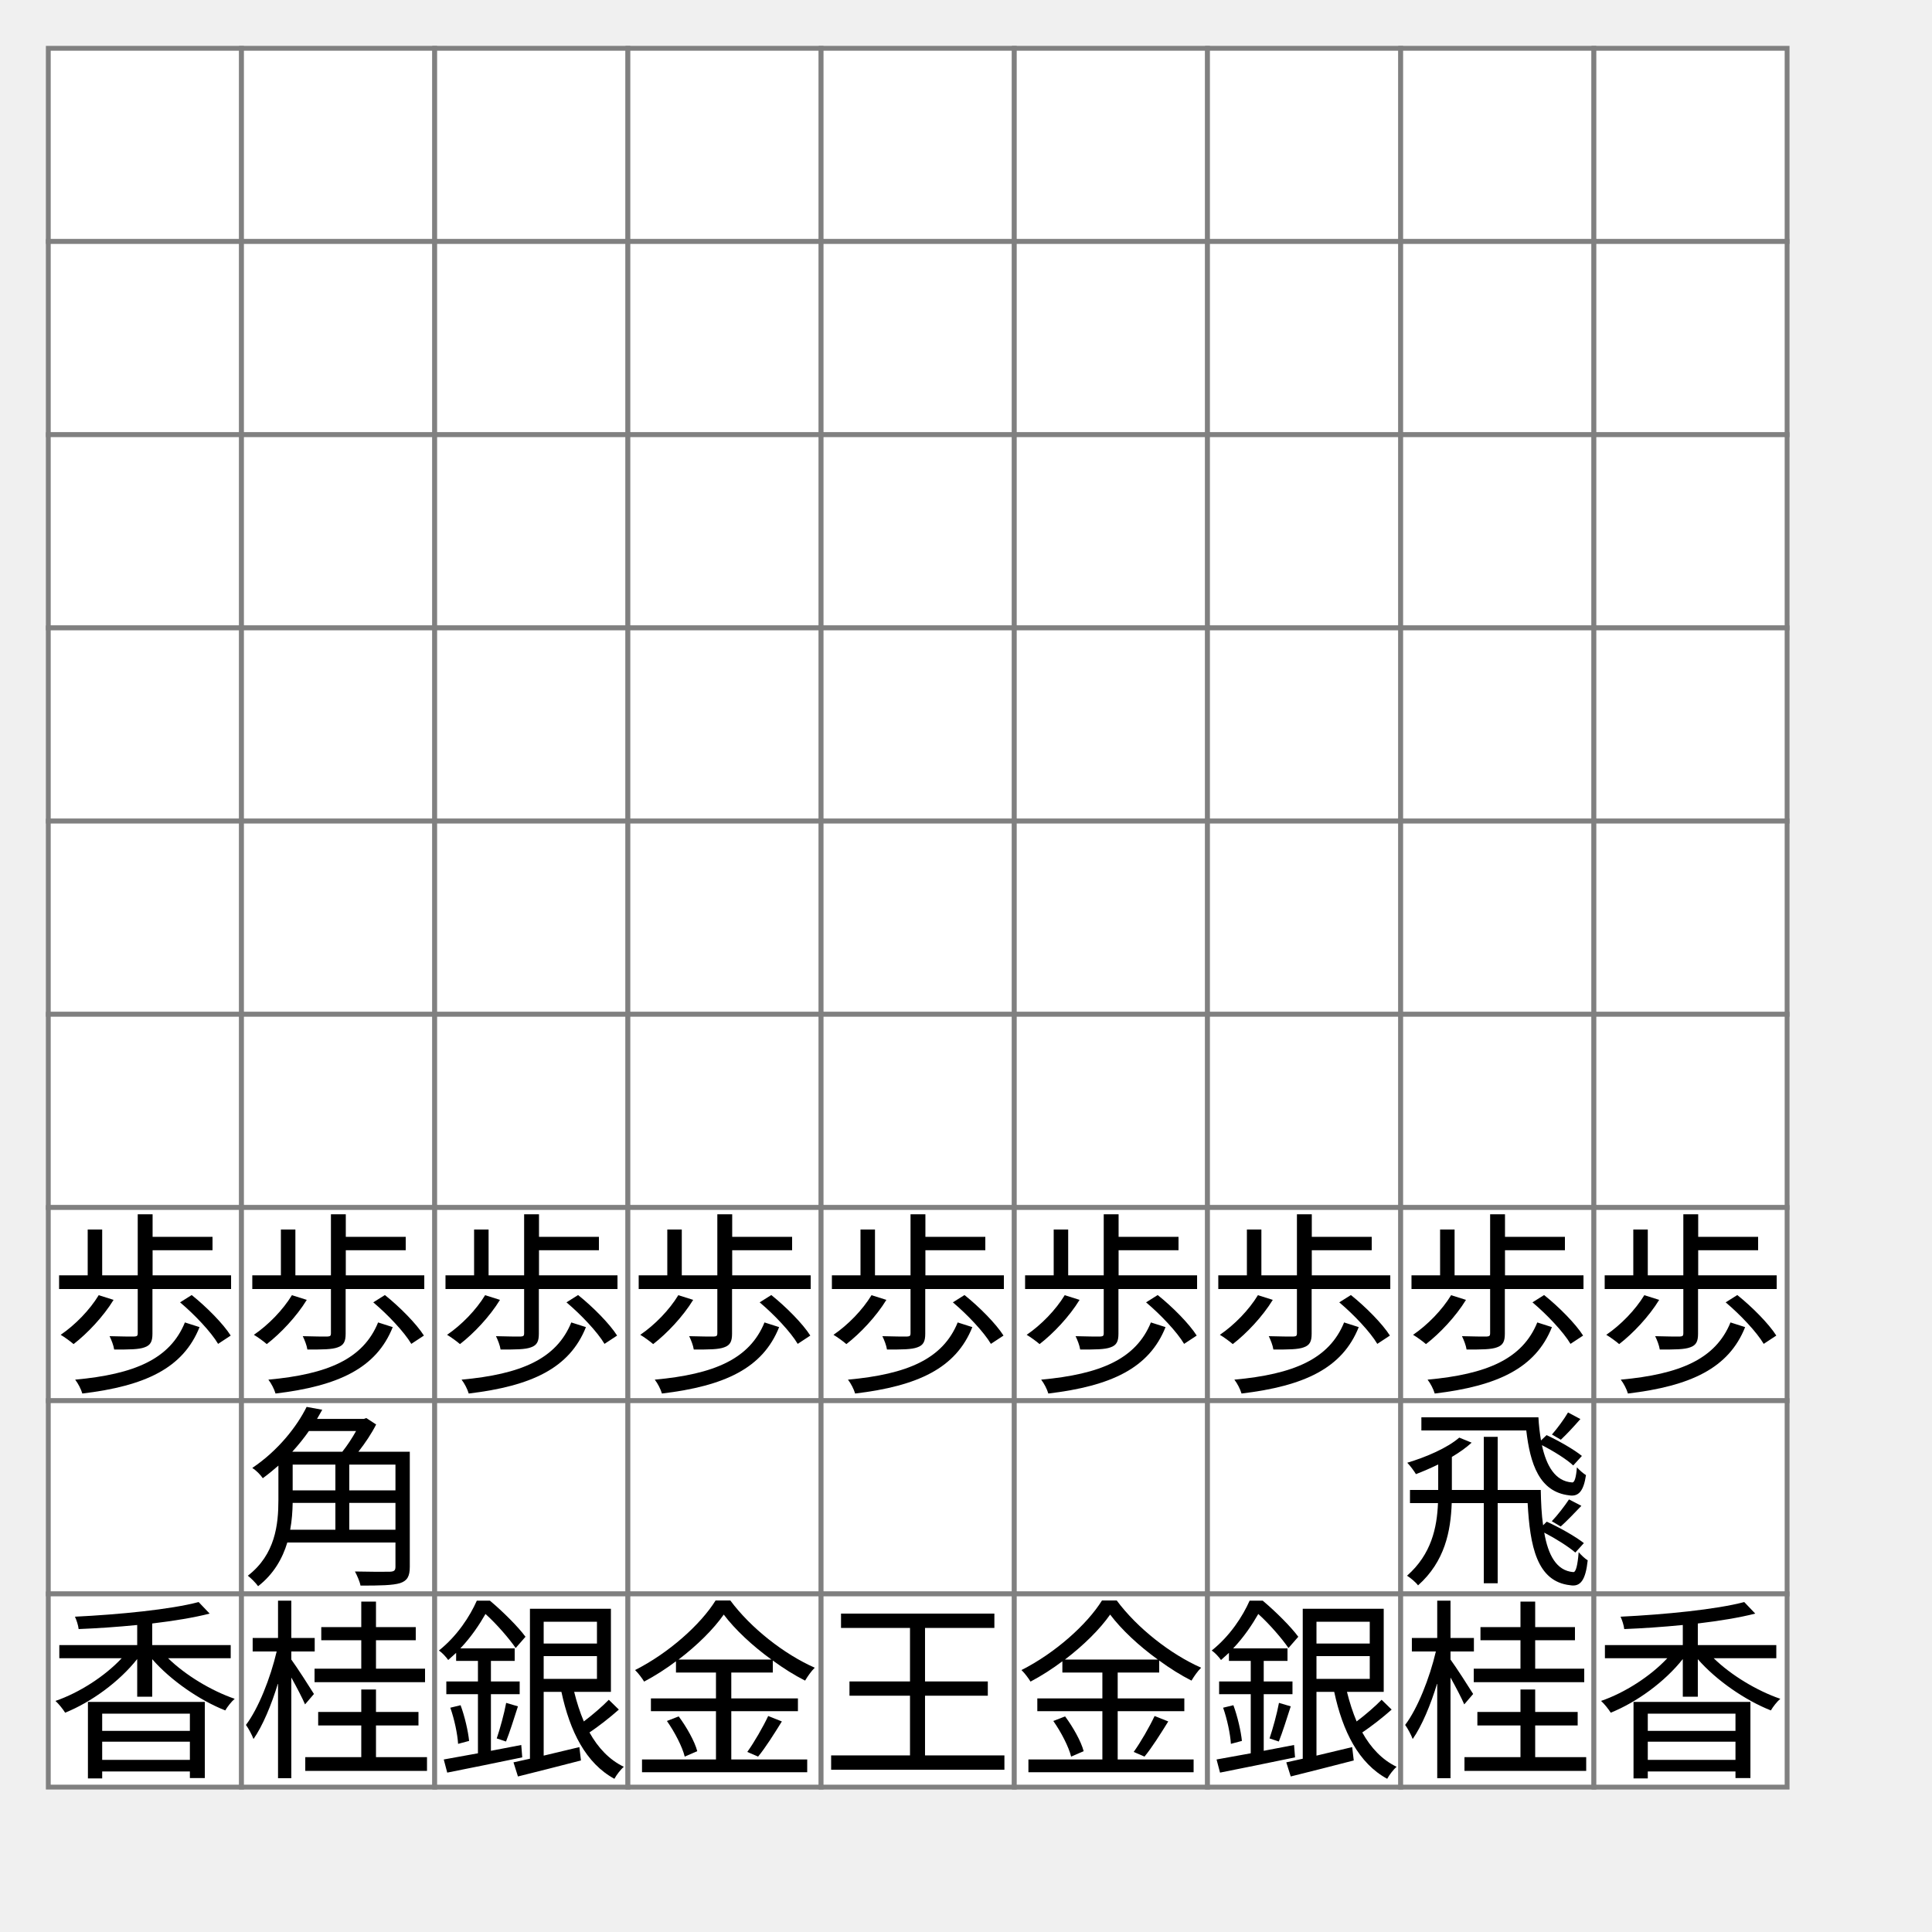
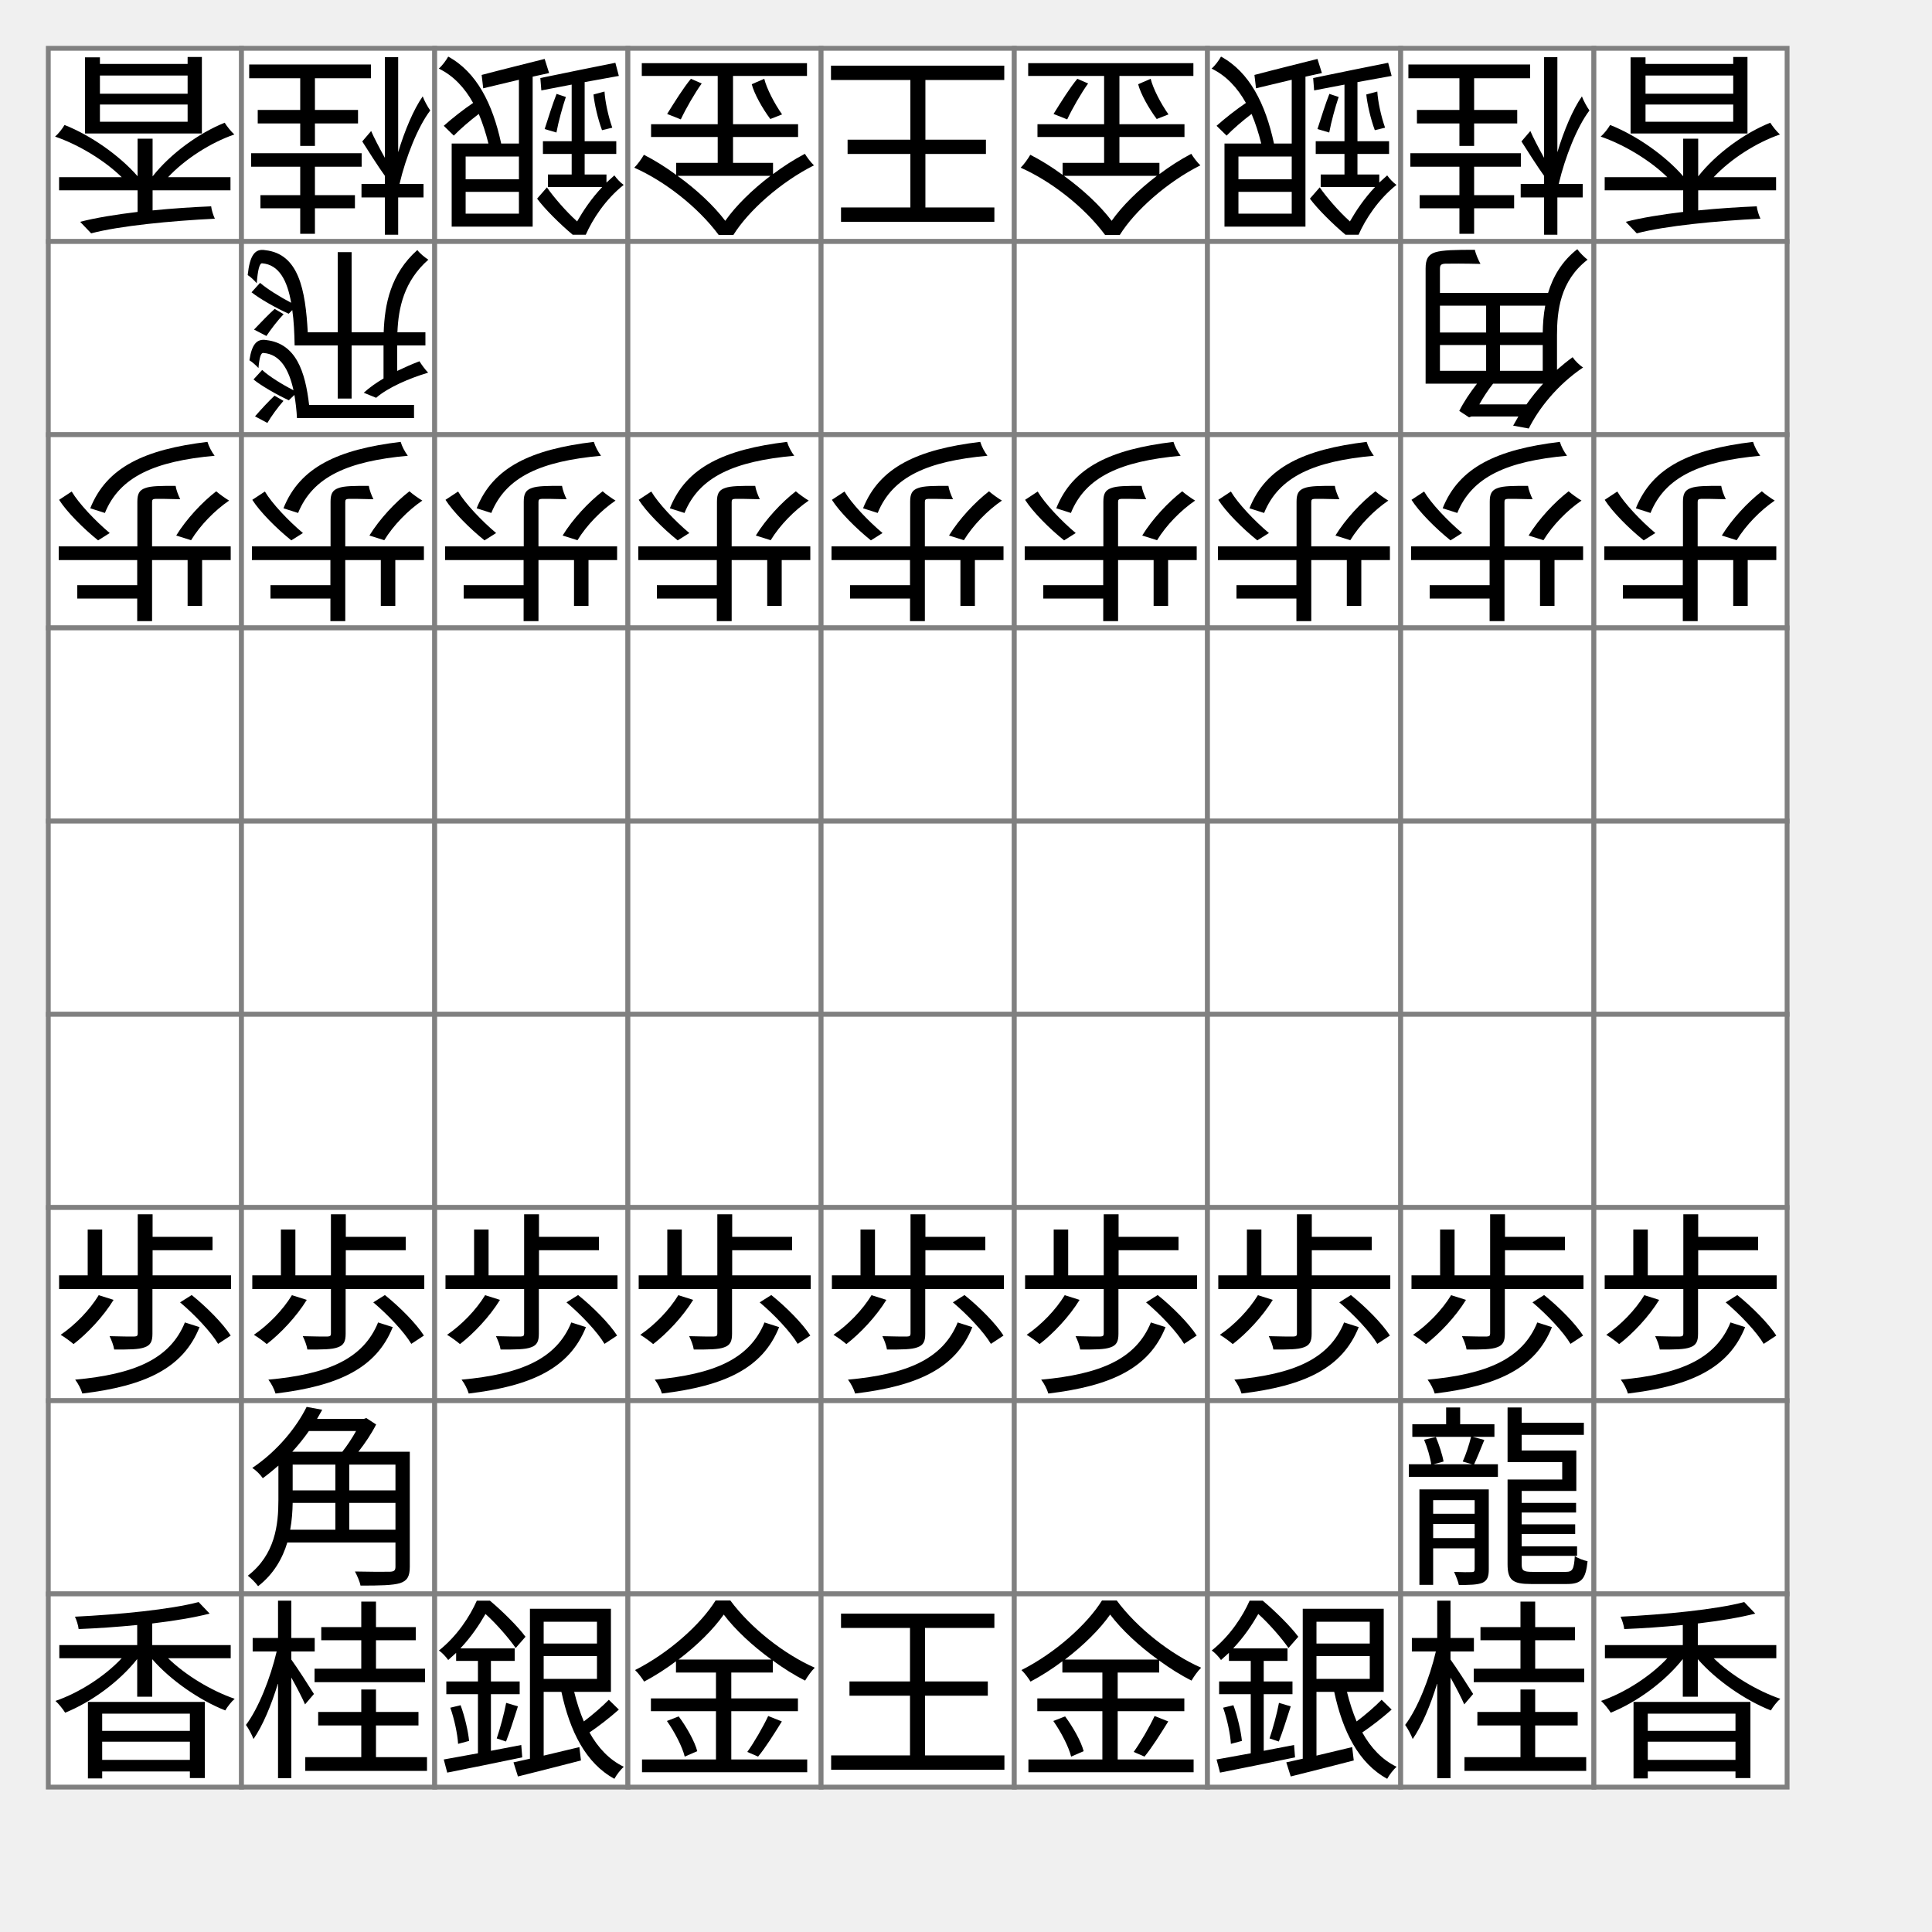
<svg xmlns="http://www.w3.org/2000/svg" width="400" height="400">
  <rect width="40" height="40" x="10" y="10" fill="white" stroke="gray" />
+   <text x="10" y="45" font-size="40" transform="rotate(180,30,30)"> 香 </text>
  <rect width="40" height="40" x="50" y="10" fill="white" stroke="gray" />
+   <text x="50" y="45" font-size="40" transform="rotate(180,70,30)"> 桂 </text>
  <rect width="40" height="40" x="90" y="10" fill="white" stroke="gray" />
+   <text x="90" y="45" font-size="40" transform="rotate(180,110,30)"> 銀 </text>
  <rect width="40" height="40" x="130" y="10" fill="white" stroke="gray" />
+   <text x="130" y="45" font-size="40" transform="rotate(180,150,30)"> 金 </text>
  <rect width="40" height="40" x="170" y="10" fill="white" stroke="gray" />
+   <text x="170" y="45" font-size="40" transform="rotate(180,190,30)"> 王 </text>
  <rect width="40" height="40" x="210" y="10" fill="white" stroke="gray" />
+   <text x="210" y="45" font-size="40" transform="rotate(180,230,30)"> 金 </text>
  <rect width="40" height="40" x="250" y="10" fill="white" stroke="gray" />
+   <text x="250" y="45" font-size="40" transform="rotate(180,270,30)"> 銀 </text>
  <rect width="40" height="40" x="290" y="10" fill="white" stroke="gray" />
+   <text x="290" y="45" font-size="40" transform="rotate(180,310,30)"> 桂 </text>
  <rect width="40" height="40" x="330" y="10" fill="white" stroke="gray" />
+   <text x="330" y="45" font-size="40" transform="rotate(180,350,30)"> 香 </text>
  <rect width="40" height="40" x="10" y="50" fill="white" stroke="gray" />
  <rect width="40" height="40" x="50" y="50" fill="white" stroke="gray" />
+   <text x="50" y="85" font-size="40" transform="rotate(180,70,70)"> 飛 </text>
  <rect width="40" height="40" x="90" y="50" fill="white" stroke="gray" />
  <rect width="40" height="40" x="130" y="50" fill="white" stroke="gray" />
  <rect width="40" height="40" x="170" y="50" fill="white" stroke="gray" />
  <rect width="40" height="40" x="210" y="50" fill="white" stroke="gray" />
  <rect width="40" height="40" x="250" y="50" fill="white" stroke="gray" />
  <rect width="40" height="40" x="290" y="50" fill="white" stroke="gray" />
+   <text x="290" y="85" font-size="40" transform="rotate(180,310,70)"> 角 </text>
  <rect width="40" height="40" x="330" y="50" fill="white" stroke="gray" />
  <rect width="40" height="40" x="10" y="90" fill="white" stroke="gray" />
+   <text x="10" y="125" font-size="40" transform="rotate(180,30,110)"> 歩 </text>
  <rect width="40" height="40" x="50" y="90" fill="white" stroke="gray" />
+   <text x="50" y="125" font-size="40" transform="rotate(180,70,110)"> 歩 </text>
  <rect width="40" height="40" x="90" y="90" fill="white" stroke="gray" />
+   <text x="90" y="125" font-size="40" transform="rotate(180,110,110)"> 歩 </text>
  <rect width="40" height="40" x="130" y="90" fill="white" stroke="gray" />
+   <text x="130" y="125" font-size="40" transform="rotate(180,150,110)"> 歩 </text>
  <rect width="40" height="40" x="170" y="90" fill="white" stroke="gray" />
+   <text x="170" y="125" font-size="40" transform="rotate(180,190,110)"> 歩 </text>
  <rect width="40" height="40" x="210" y="90" fill="white" stroke="gray" />
+   <text x="210" y="125" font-size="40" transform="rotate(180,230,110)"> 歩 </text>
  <rect width="40" height="40" x="250" y="90" fill="white" stroke="gray" />
+   <text x="250" y="125" font-size="40" transform="rotate(180,270,110)"> 歩 </text>
  <rect width="40" height="40" x="290" y="90" fill="white" stroke="gray" />
+   <text x="290" y="125" font-size="40" transform="rotate(180,310,110)"> 歩 </text>
  <rect width="40" height="40" x="330" y="90" fill="white" stroke="gray" />
+   <text x="330" y="125" font-size="40" transform="rotate(180,350,110)"> 歩 </text>
  <rect width="40" height="40" x="10" y="130" fill="white" stroke="gray" />
  <rect width="40" height="40" x="50" y="130" fill="white" stroke="gray" />
  <rect width="40" height="40" x="90" y="130" fill="white" stroke="gray" />
  <rect width="40" height="40" x="130" y="130" fill="white" stroke="gray" />
  <rect width="40" height="40" x="170" y="130" fill="white" stroke="gray" />
  <rect width="40" height="40" x="210" y="130" fill="white" stroke="gray" />
  <rect width="40" height="40" x="250" y="130" fill="white" stroke="gray" />
  <rect width="40" height="40" x="290" y="130" fill="white" stroke="gray" />
  <rect width="40" height="40" x="330" y="130" fill="white" stroke="gray" />
  <rect width="40" height="40" x="10" y="170" fill="white" stroke="gray" />
  <rect width="40" height="40" x="50" y="170" fill="white" stroke="gray" />
  <rect width="40" height="40" x="90" y="170" fill="white" stroke="gray" />
  <rect width="40" height="40" x="130" y="170" fill="white" stroke="gray" />
  <rect width="40" height="40" x="170" y="170" fill="white" stroke="gray" />
  <rect width="40" height="40" x="210" y="170" fill="white" stroke="gray" />
  <rect width="40" height="40" x="250" y="170" fill="white" stroke="gray" />
  <rect width="40" height="40" x="290" y="170" fill="white" stroke="gray" />
  <rect width="40" height="40" x="330" y="170" fill="white" stroke="gray" />
  <rect width="40" height="40" x="10" y="210" fill="white" stroke="gray" />
  <rect width="40" height="40" x="50" y="210" fill="white" stroke="gray" />
  <rect width="40" height="40" x="90" y="210" fill="white" stroke="gray" />
  <rect width="40" height="40" x="130" y="210" fill="white" stroke="gray" />
  <rect width="40" height="40" x="170" y="210" fill="white" stroke="gray" />
  <rect width="40" height="40" x="210" y="210" fill="white" stroke="gray" />
  <rect width="40" height="40" x="250" y="210" fill="white" stroke="gray" />
  <rect width="40" height="40" x="290" y="210" fill="white" stroke="gray" />
  <rect width="40" height="40" x="330" y="210" fill="white" stroke="gray" />
  <rect width="40" height="40" x="10" y="250" fill="white" stroke="gray" />
  <text x="10" y="285" font-size="40"> 歩 </text>
  <rect width="40" height="40" x="50" y="250" fill="white" stroke="gray" />
  <text x="50" y="285" font-size="40"> 歩 </text>
  <rect width="40" height="40" x="90" y="250" fill="white" stroke="gray" />
  <text x="90" y="285" font-size="40"> 歩 </text>
  <rect width="40" height="40" x="130" y="250" fill="white" stroke="gray" />
  <text x="130" y="285" font-size="40"> 歩 </text>
  <rect width="40" height="40" x="170" y="250" fill="white" stroke="gray" />
  <text x="170" y="285" font-size="40"> 歩 </text>
  <rect width="40" height="40" x="210" y="250" fill="white" stroke="gray" />
  <text x="210" y="285" font-size="40"> 歩 </text>
  <rect width="40" height="40" x="250" y="250" fill="white" stroke="gray" />
  <text x="250" y="285" font-size="40"> 歩 </text>
  <rect width="40" height="40" x="290" y="250" fill="white" stroke="gray" />
  <text x="290" y="285" font-size="40"> 歩 </text>
  <rect width="40" height="40" x="330" y="250" fill="white" stroke="gray" />
  <text x="330" y="285" font-size="40"> 歩 </text>
  <rect width="40" height="40" x="10" y="290" fill="white" stroke="gray" />
  <rect width="40" height="40" x="50" y="290" fill="white" stroke="gray" />
  <text x="50" y="325" font-size="40"> 角 </text>
  <rect width="40" height="40" x="90" y="290" fill="white" stroke="gray" />
  <rect width="40" height="40" x="130" y="290" fill="white" stroke="gray" />
  <rect width="40" height="40" x="170" y="290" fill="white" stroke="gray" />
  <rect width="40" height="40" x="210" y="290" fill="white" stroke="gray" />
  <rect width="40" height="40" x="250" y="290" fill="white" stroke="gray" />
  <rect width="40" height="40" x="290" y="290" fill="white" stroke="gray" />
-   <text x="290" y="325" font-size="40"> 飛 </text>
+   <text x="290" y="325" font-size="40"> 龍 </text>
  <rect width="40" height="40" x="330" y="290" fill="white" stroke="gray" />
  <rect width="40" height="40" x="10" y="330" fill="white" stroke="gray" />
  <text x="10" y="365" font-size="40"> 香 </text>
  <rect width="40" height="40" x="50" y="330" fill="white" stroke="gray" />
  <text x="50" y="365" font-size="40"> 桂 </text>
  <rect width="40" height="40" x="90" y="330" fill="white" stroke="gray" />
  <text x="90" y="365" font-size="40"> 銀 </text>
  <rect width="40" height="40" x="130" y="330" fill="white" stroke="gray" />
  <text x="130" y="365" font-size="40"> 金 </text>
  <rect width="40" height="40" x="170" y="330" fill="white" stroke="gray" />
  <text x="170" y="365" font-size="40"> 王 </text>
  <rect width="40" height="40" x="210" y="330" fill="white" stroke="gray" />
  <text x="210" y="365" font-size="40"> 金 </text>
  <rect width="40" height="40" x="250" y="330" fill="white" stroke="gray" />
  <text x="250" y="365" font-size="40"> 銀 </text>
  <rect width="40" height="40" x="290" y="330" fill="white" stroke="gray" />
  <text x="290" y="365" font-size="40"> 桂 </text>
  <rect width="40" height="40" x="330" y="330" fill="white" stroke="gray" />
  <text x="330" y="365" font-size="40"> 香 </text>
</svg>
